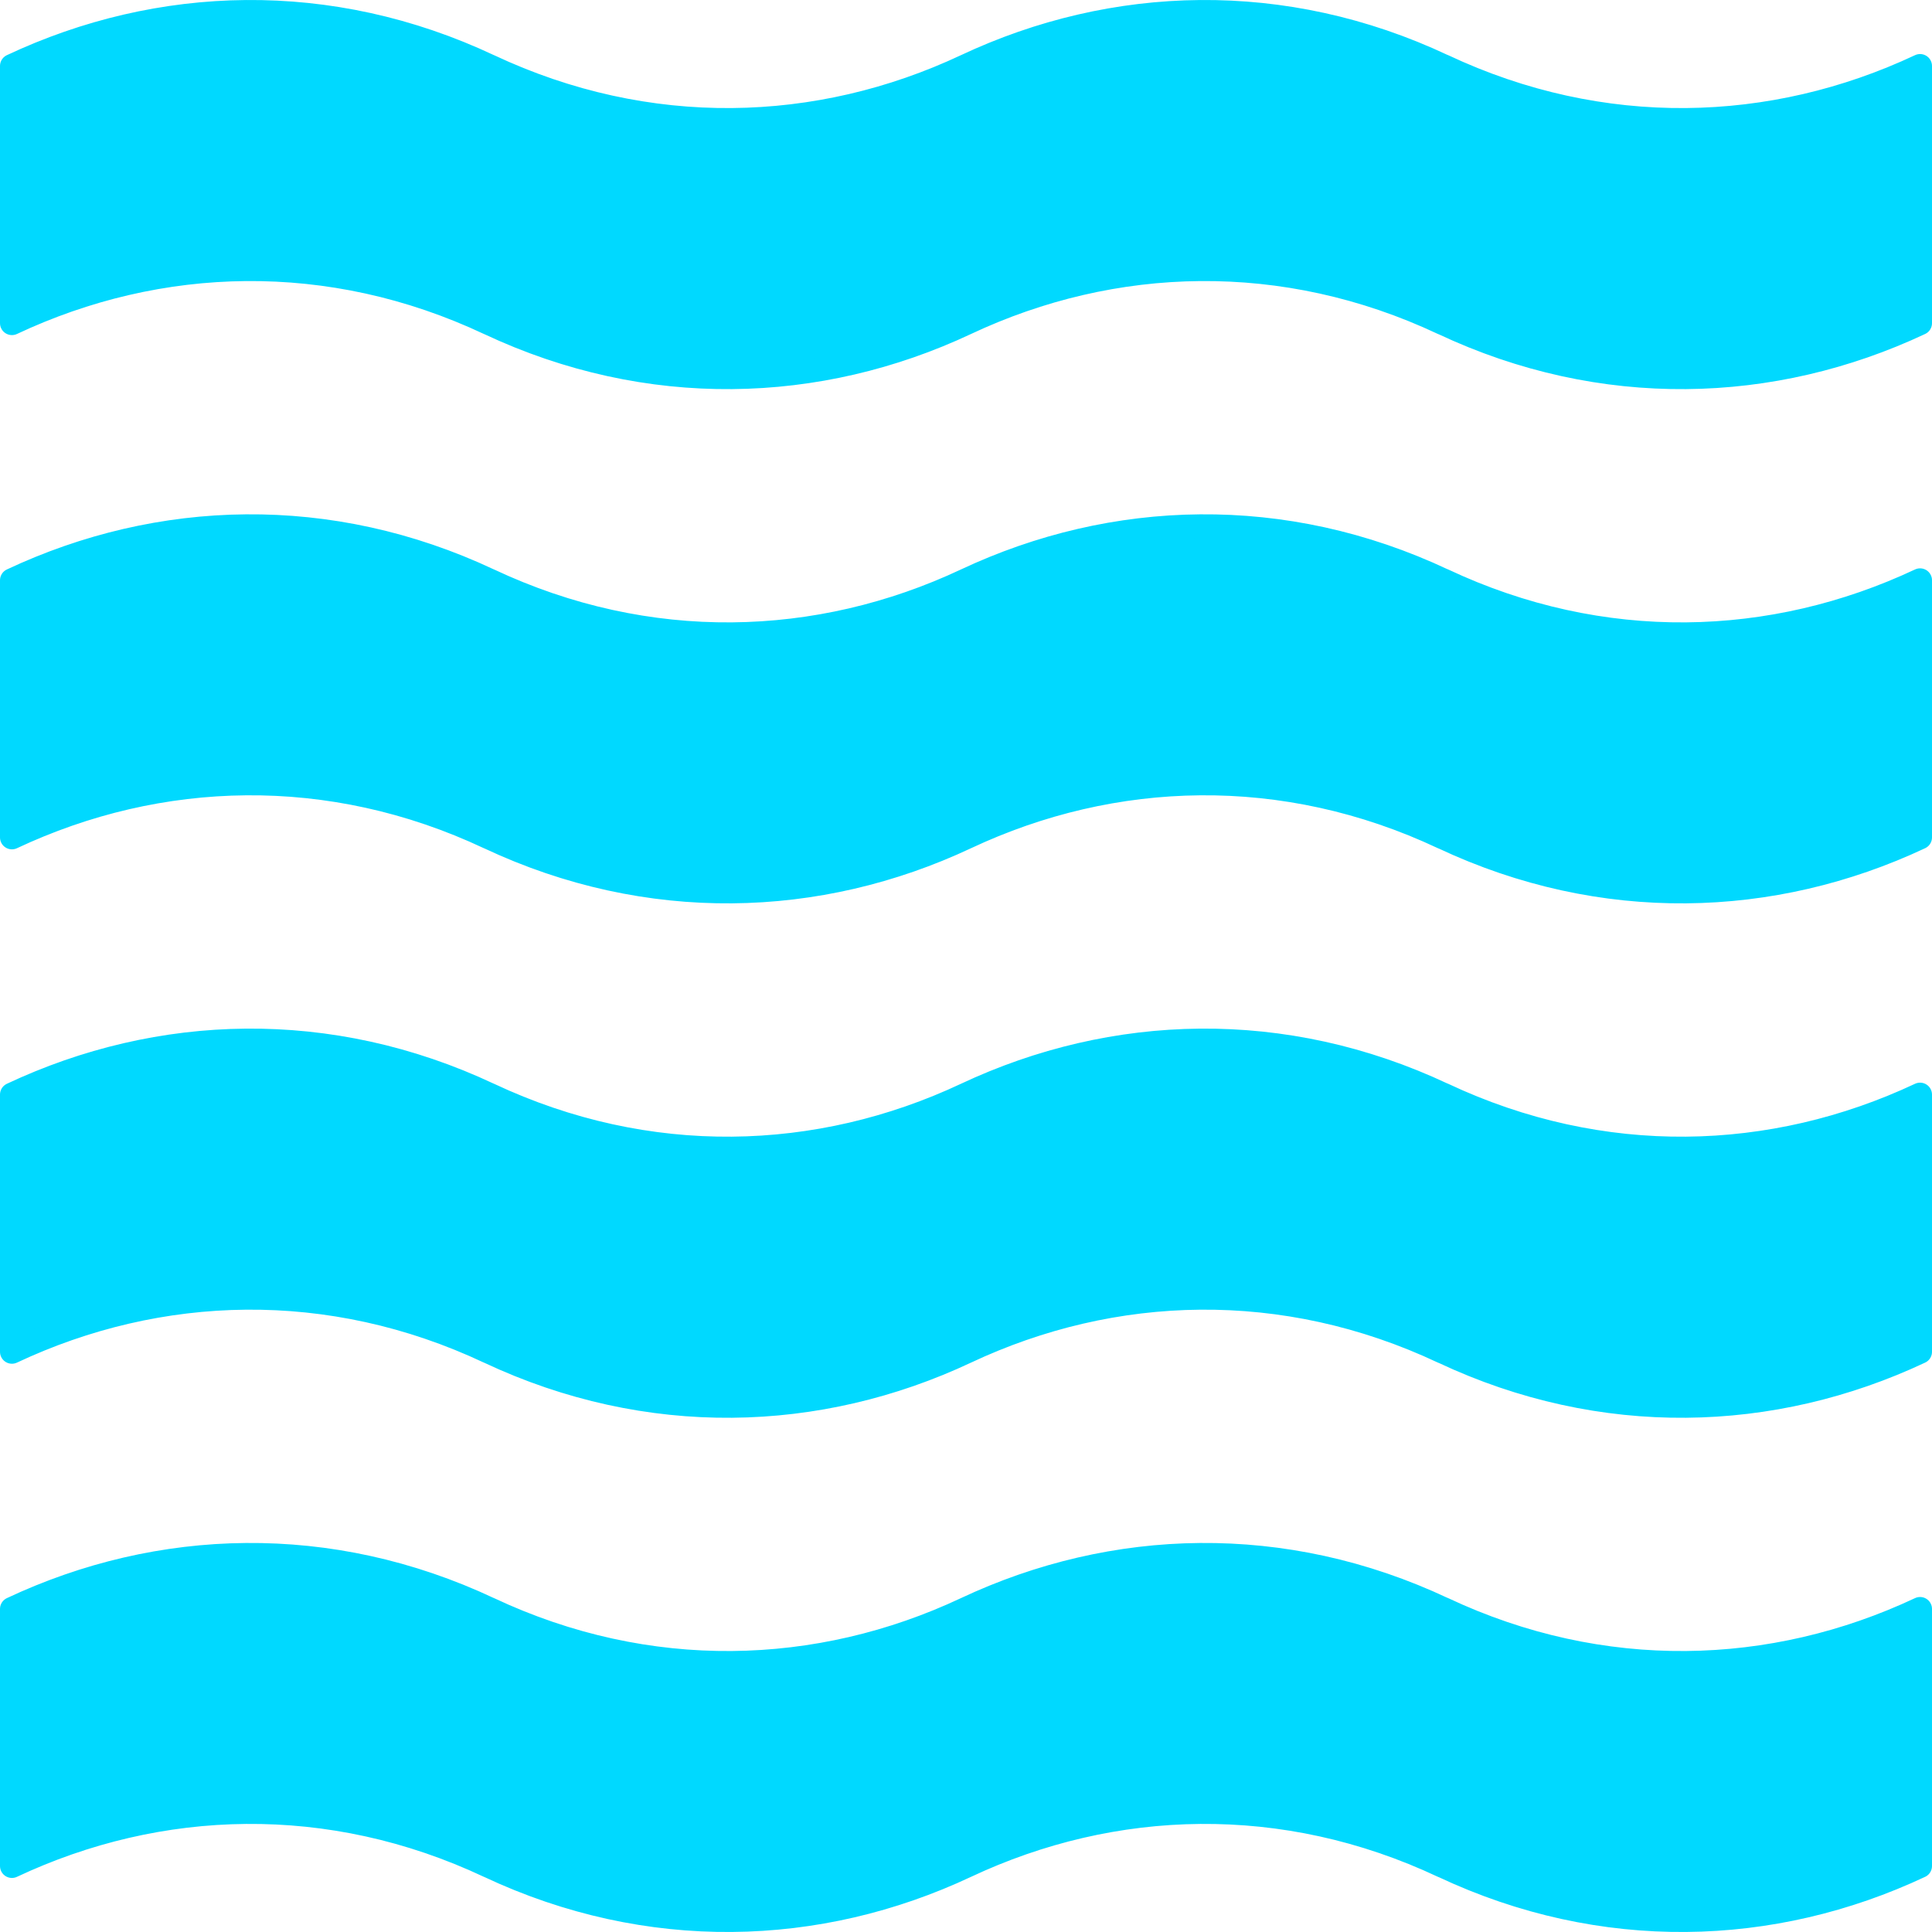
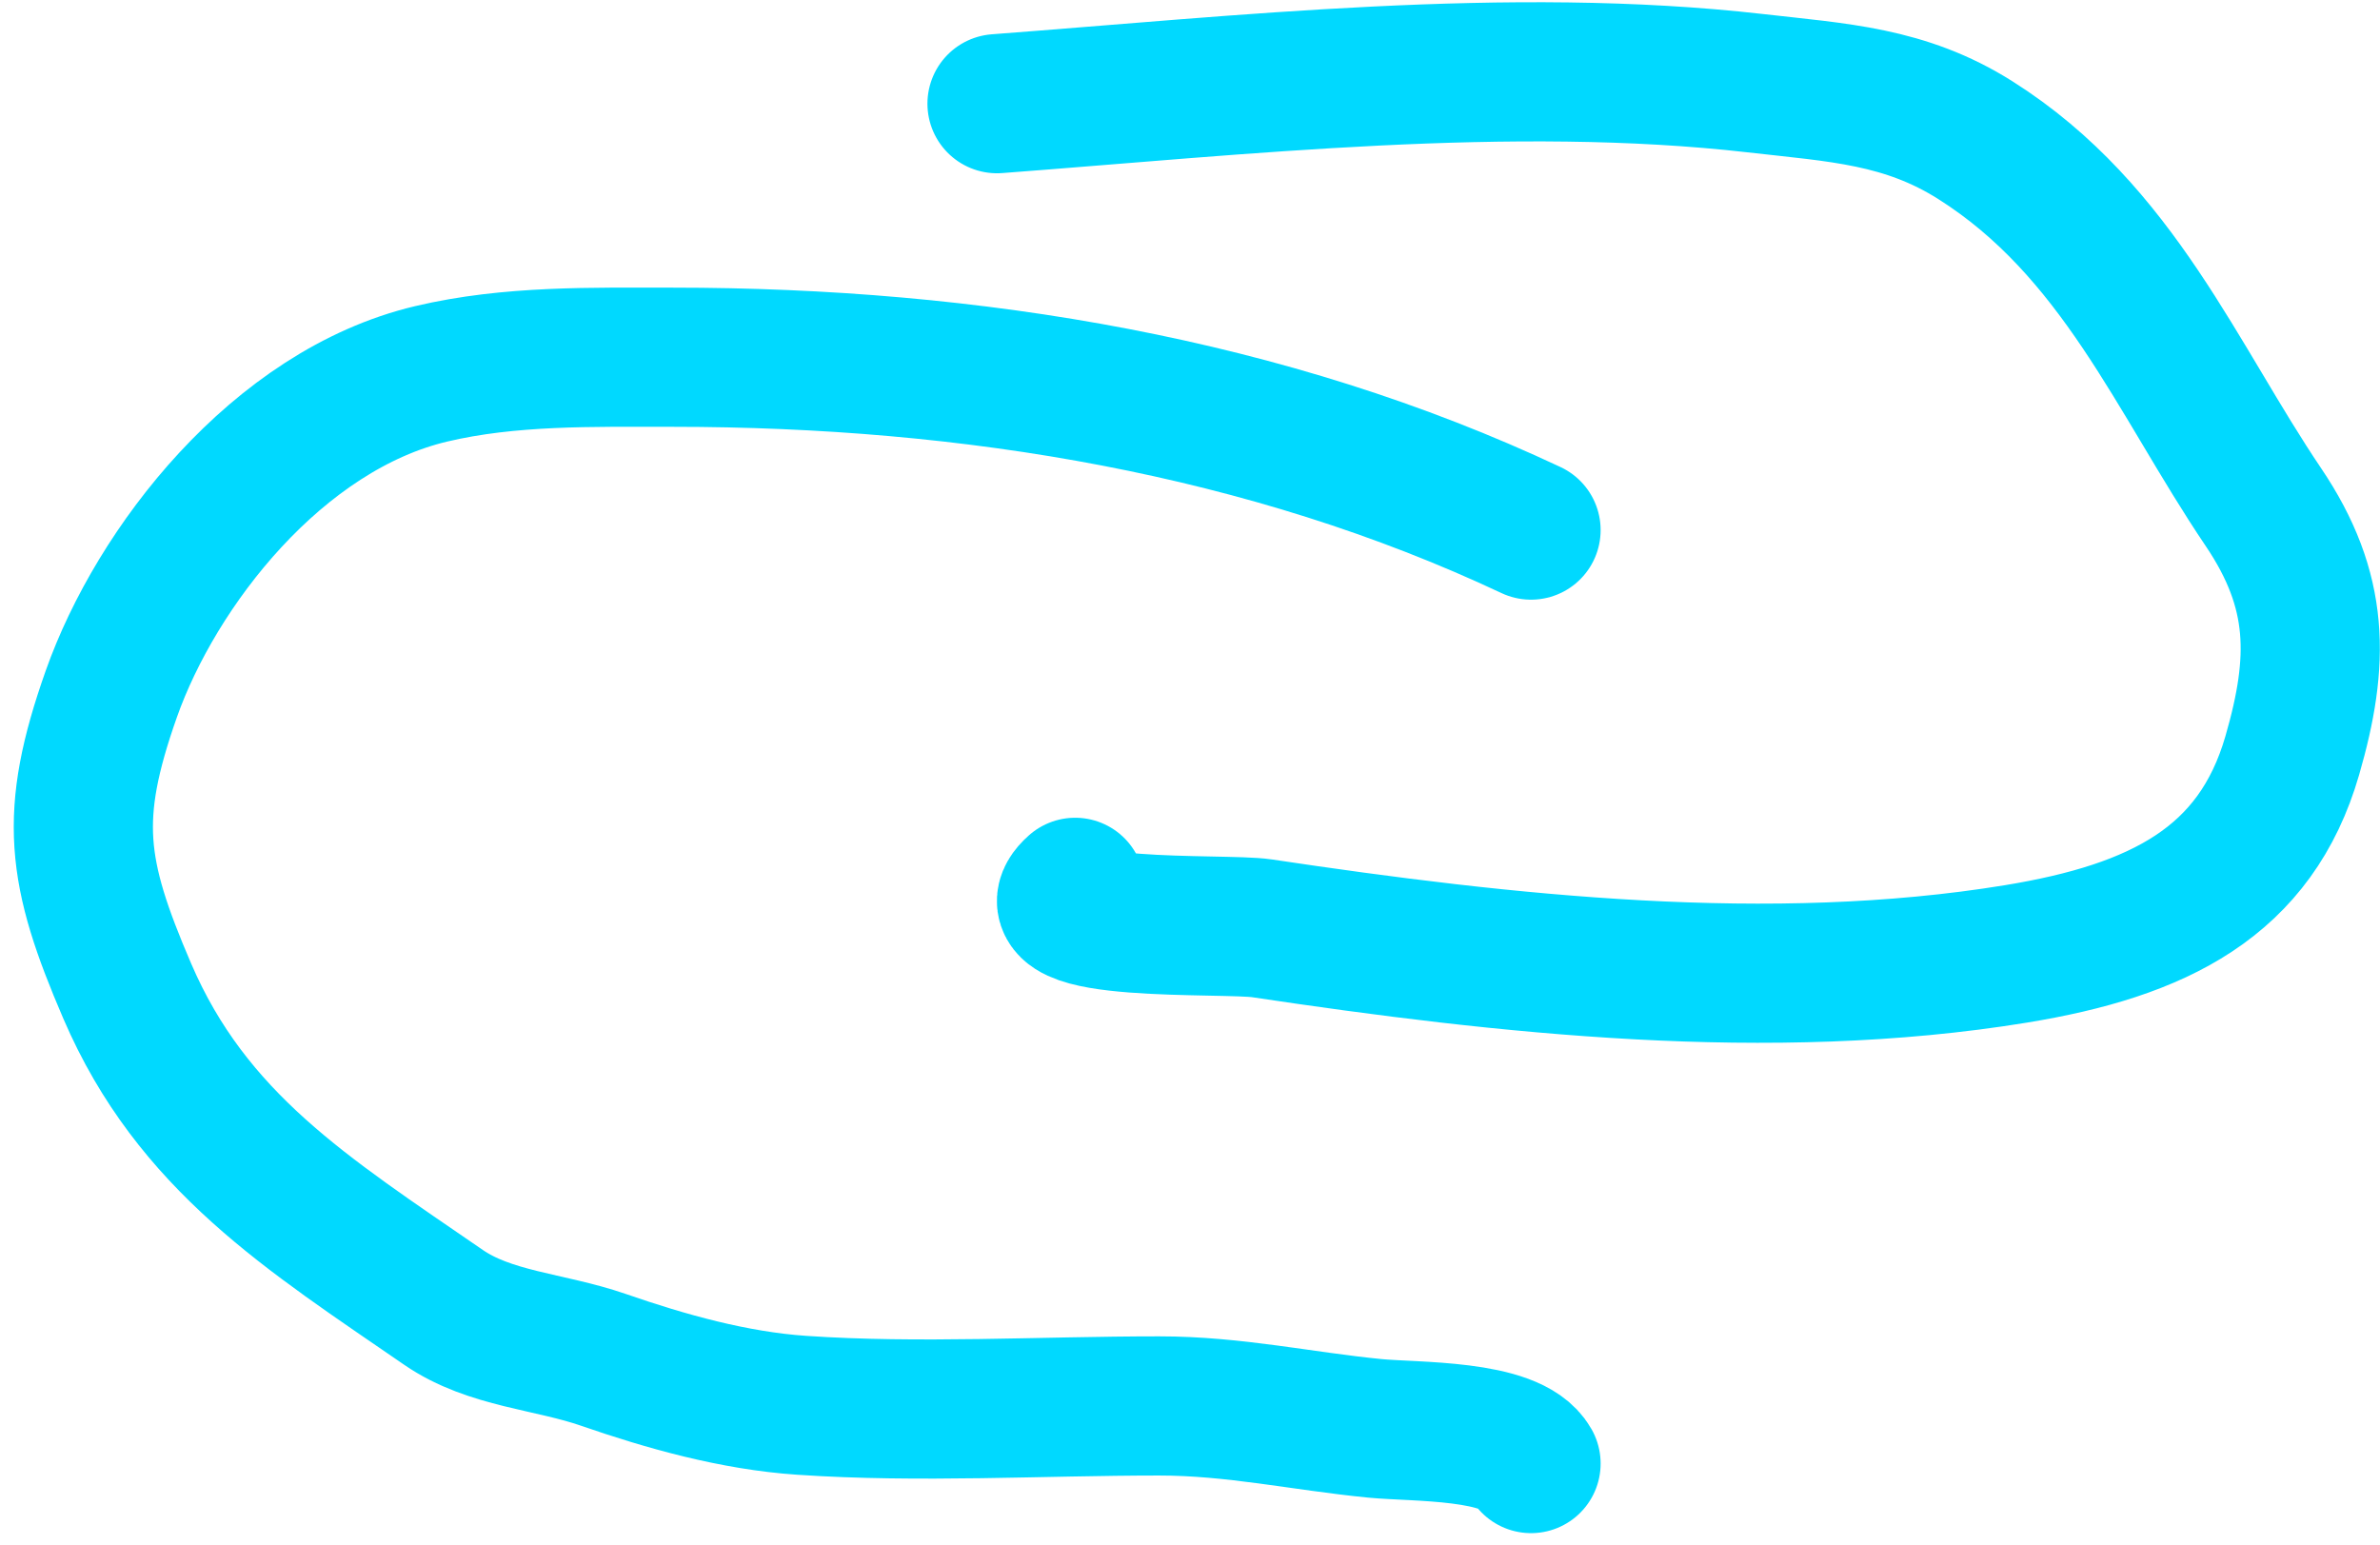
- <svg xmlns="http://www.w3.org/2000/svg" width="162" height="162" viewBox="0 0 162 162" fill="none">
-   <path d="M1 70.218C13.354 64.41 27.666 63.946 40.998 70.218H41.004C54.338 76.488 68.646 76.024 81 70.218C93.36 64.41 107.67 63.946 120.994 70.218H121.008C134.334 76.488 148.646 76.024 161 70.218V48.656C148.646 54.464 134.334 54.928 121.008 48.656H120.994C107.67 42.386 93.36 42.85 81 48.656C68.646 54.464 54.336 54.928 41.004 48.656H40.998C27.664 42.386 13.354 42.85 1 48.656V70.218Z" fill="#00d9ff" stroke="#00d9ff" stroke-width="2" stroke-miterlimit="10" stroke-linecap="round" stroke-linejoin="round" />
-   <path d="M1 27.098C13.354 21.288 27.666 20.828 40.998 27.098H41.004C54.338 33.37 68.646 32.906 81 27.098C93.36 21.288 107.67 20.828 120.994 27.098H121.008C134.334 33.37 148.646 32.906 161 27.098V5.532C148.646 11.338 134.334 11.802 121.008 5.532H120.994C107.67 -0.74 93.36 -0.276 81 5.532C68.646 11.338 54.336 11.802 41.004 5.532H40.998C27.664 -0.74 13.354 -0.276 1 5.532V27.098Z" fill="#00d9ff" stroke="#00d9ff" stroke-width="2" stroke-miterlimit="10" stroke-linecap="round" stroke-linejoin="round" />
-   <path d="M1 156.468C13.354 150.66 27.666 150.198 40.998 156.468H41.004C54.338 162.738 68.646 162.276 81 156.468C93.36 150.66 107.67 150.198 120.994 156.468H121.008C134.334 162.738 148.646 162.276 161 156.468V134.91C148.646 140.718 134.334 141.18 121.008 134.91H120.994C107.67 128.64 93.36 129.102 81 134.91C68.646 140.718 54.336 141.18 41.004 134.91H40.998C27.664 128.64 13.354 129.102 1 134.91V156.468Z" fill="#00d9ff" stroke="#00d9ff" stroke-width="2" stroke-miterlimit="10" stroke-linecap="round" stroke-linejoin="round" />
-   <path d="M1 113.35C13.354 107.54 27.666 107.076 40.998 113.35H41.004C54.338 119.622 68.646 119.16 81 113.35C93.36 107.54 107.67 107.076 120.994 113.35H121.008C134.334 119.622 148.646 119.16 161 113.35V91.782C148.646 97.588 134.334 98.052 121.008 91.782H120.994C107.67 85.51 93.36 85.974 81 91.782C68.646 97.588 54.336 98.052 41.004 91.782H40.998C27.664 85.51 13.354 85.974 1 91.782V113.35Z" fill="#00d9ff" stroke="#00d9ff" stroke-width="2" stroke-miterlimit="10" stroke-linecap="round" stroke-linejoin="round" />
+ <svg xmlns="http://www.w3.org/2000/svg" width="171" height="111" viewBox="0 0 171 111" fill="none">
+   <path d="M71.635 7.45C89.146 6.131 108.535 3.97 126.121 5.978C132.067 6.657 136.873 6.878 141.926 10.072C152.196 16.563 156.405 27.226 162.619 36.432C166.689 42.463 166.663 47.486 164.698 54.281C162.068 63.379 155.088 66.865 144.838 68.542C127.213 71.426 108.151 69.32 90.663 66.702C87.949 66.296 73.475 67.098 77.25 63.758" stroke="#00D9FF" stroke-width="10" stroke-linecap="round" />
+   <path d="M110.003 38.088C91.093 29.194 69.806 25.668 48.342 25.668C42.554 25.668 36.629 25.525 30.977 26.863C19.95 29.475 11.233 40.703 7.997 49.865C4.903 58.627 5.459 62.644 9.141 71.21C13.801 82.053 22.097 87.216 31.861 93.936C35.205 96.237 39.476 96.367 43.351 97.708C47.858 99.269 52.739 100.644 57.596 100.975C66.05 101.55 74.802 101.021 83.28 101.021C88.698 101.021 93.503 102.113 98.773 102.631C101.636 102.912 108.603 102.683 110.003 105.161" stroke="#00D9FF" stroke-width="10" stroke-linecap="round" />
</svg>
